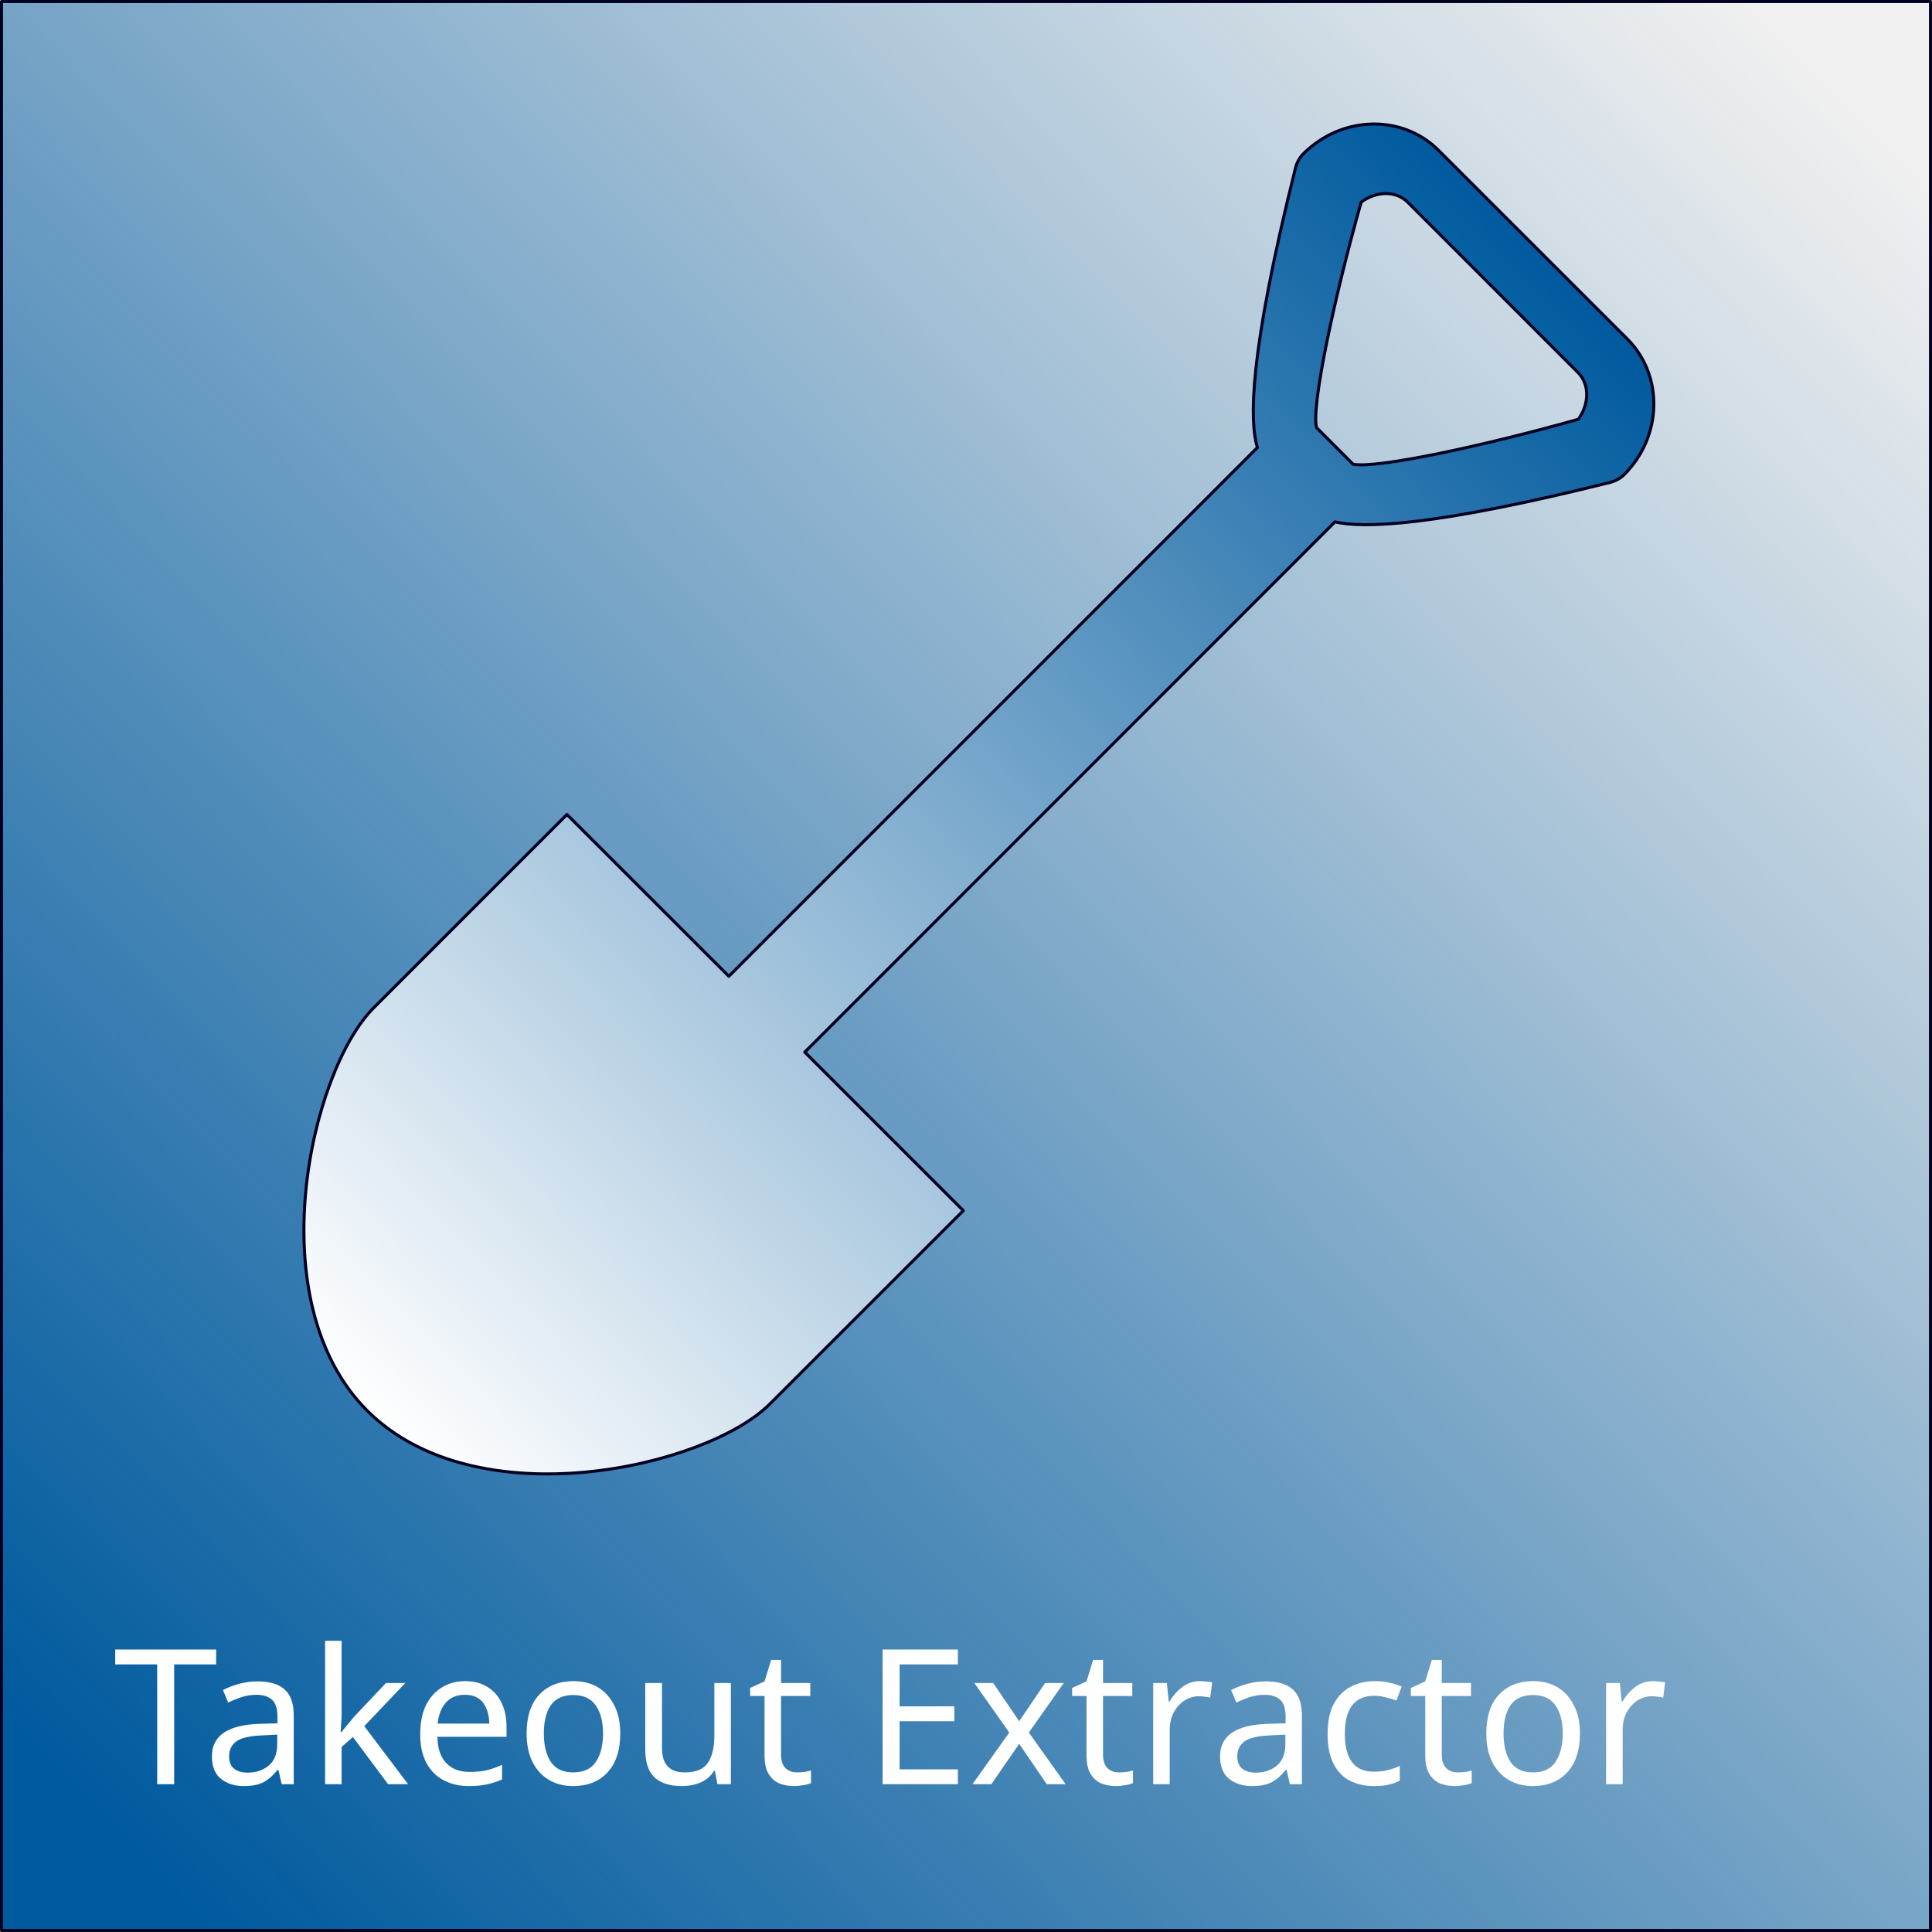
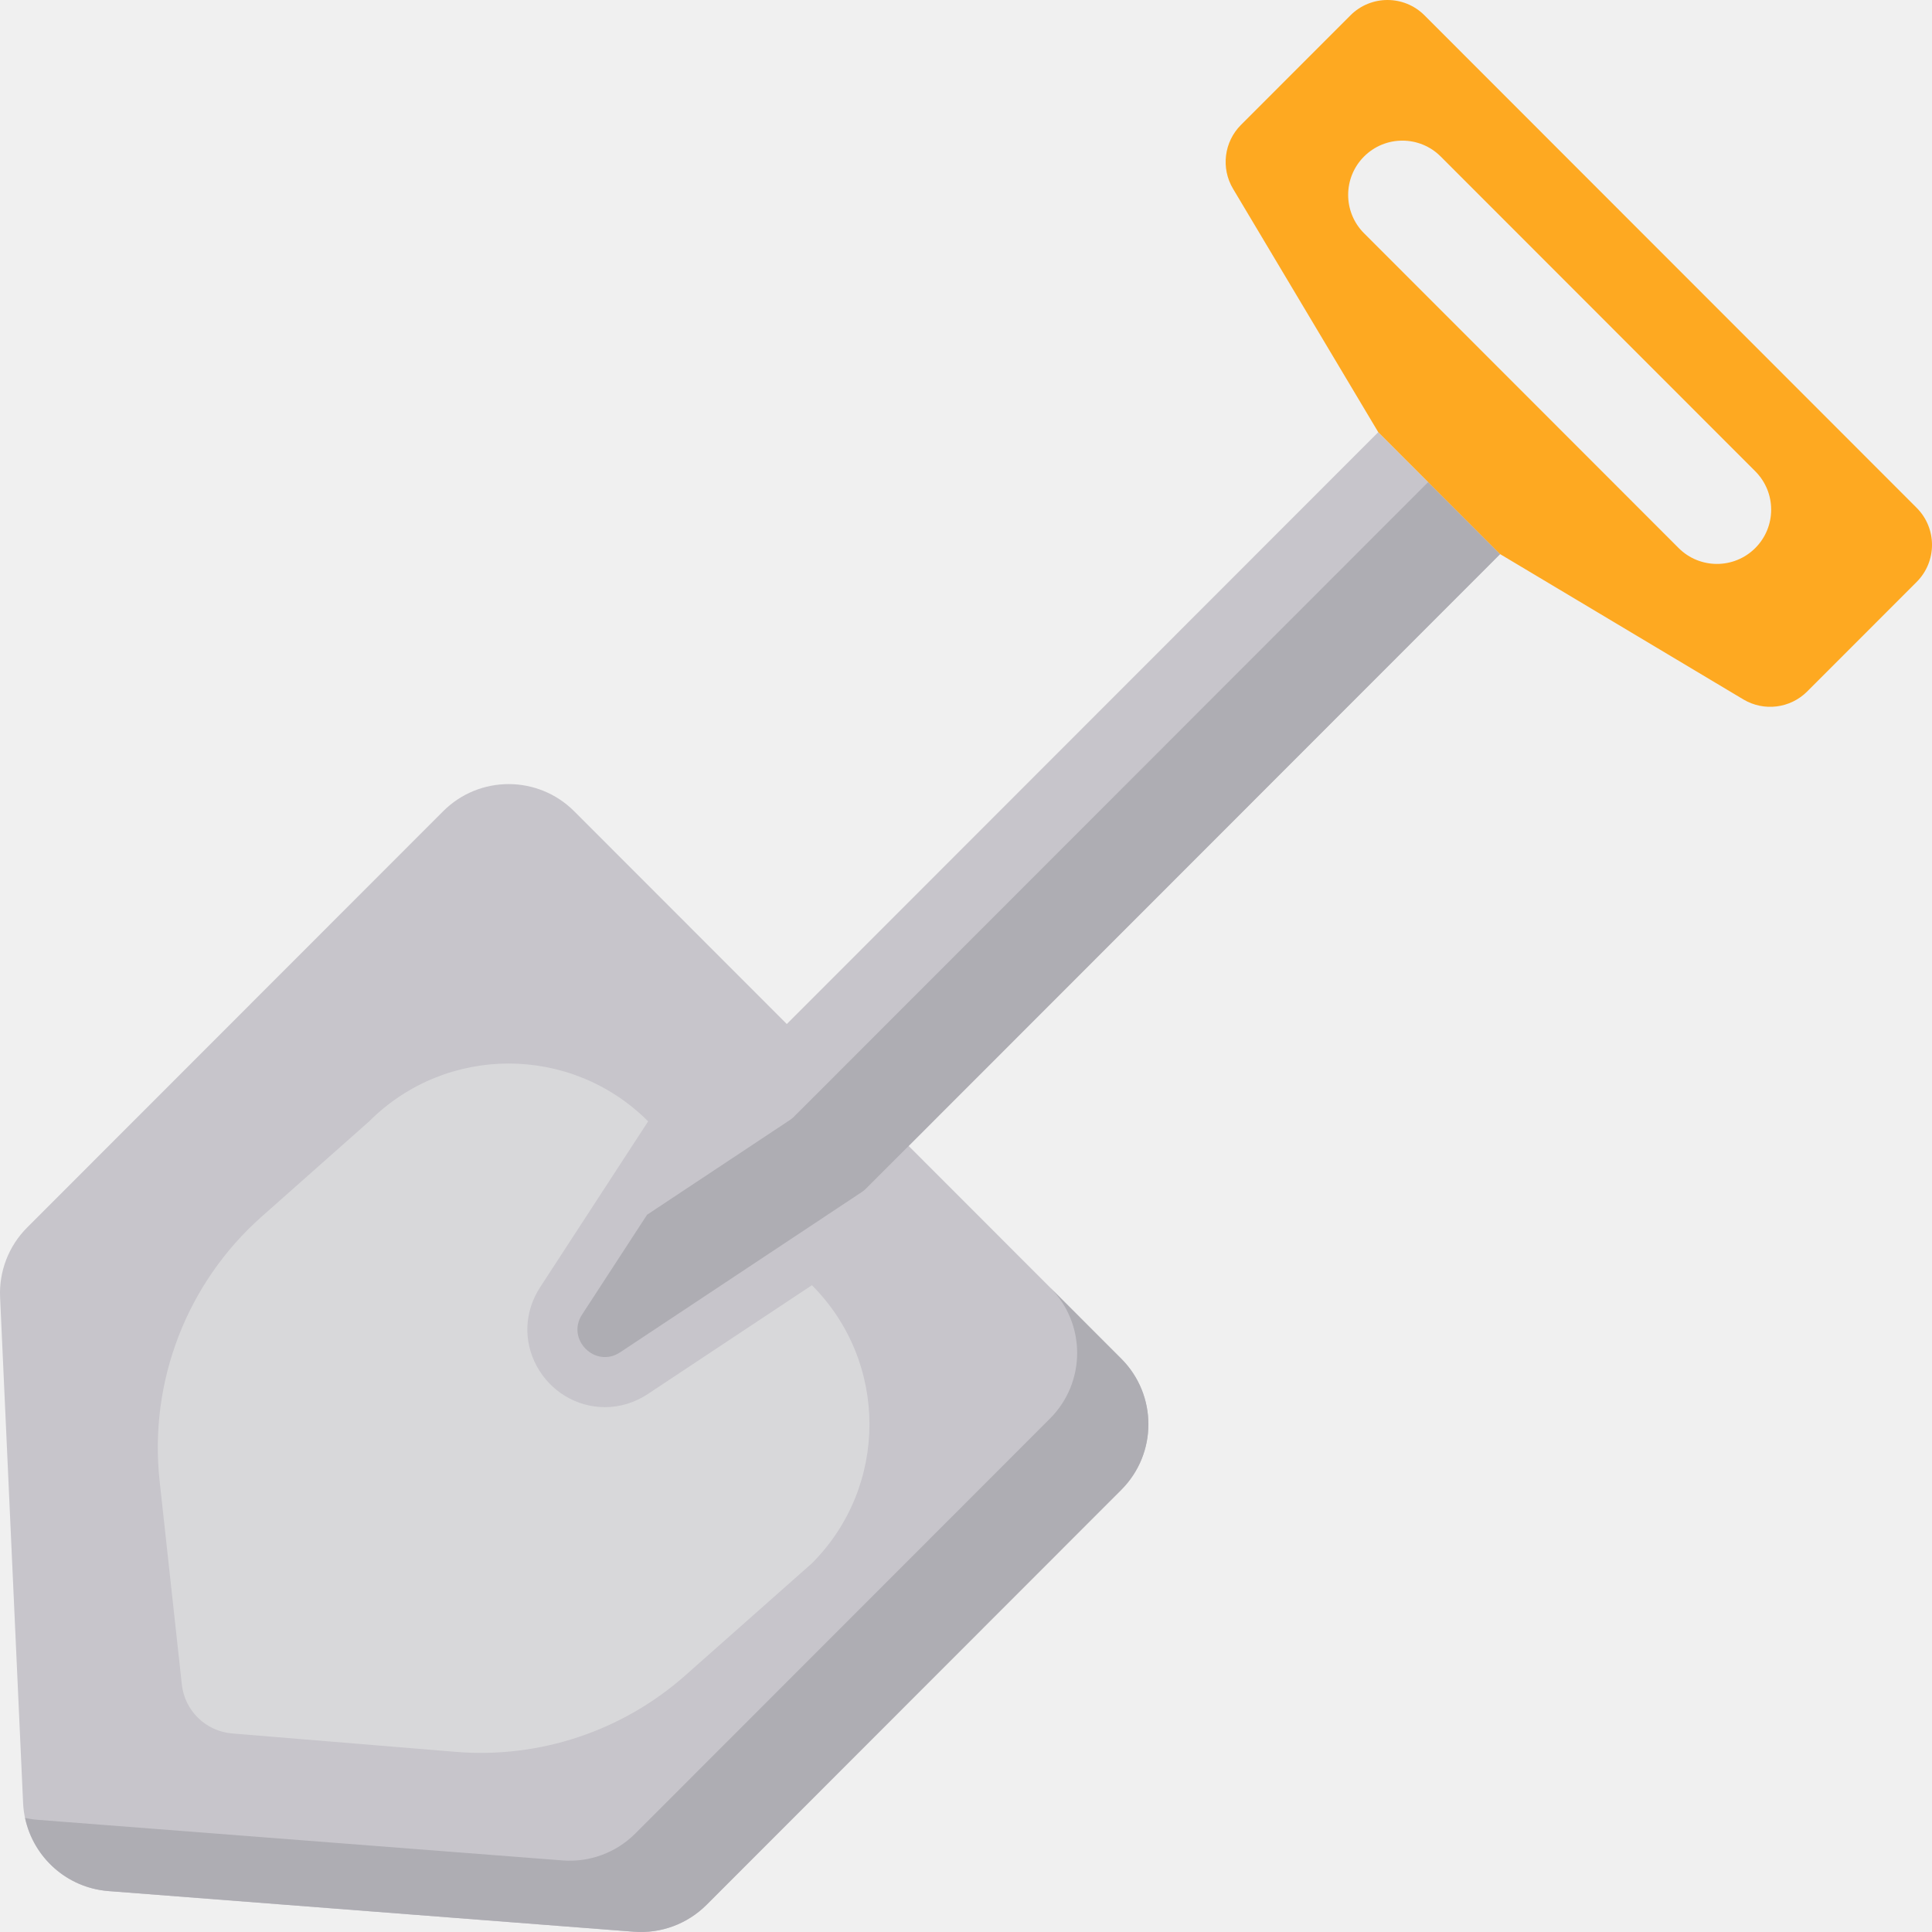
- <svg xmlns="http://www.w3.org/2000/svg" xmlns:xlink="http://www.w3.org/1999/xlink" width="128" height="128" viewBox="0 0 128 128" version="1.1" xml:space="preserve" style="clip-rule:evenodd;fill-rule:evenodd;stroke-linejoin:round;stroke-miterlimit:2" id="svg10">
-   <defs id="defs14">
-     <linearGradient id="linearGradient850">
-       <stop style="stop-color:#ffffff;stop-opacity:1;" offset="0" id="stop846" />
-       <stop style="stop-color:#005a9e;stop-opacity:1" offset="1" id="stop848" />
-     </linearGradient>
-     <linearGradient id="linearGradient843">
-       <stop style="stop-color:#005a9e;stop-opacity:1;" offset="0" id="stop839" />
-       <stop style="stop-color:#005a9e;stop-opacity:0;" offset="1" id="stop841" />
-     </linearGradient>
-     <linearGradient xlink:href="#linearGradient843" id="linearGradient845" x1="-343" y1="207.744" x2="-70.596" y2="-58.292" gradientUnits="userSpaceOnUse" gradientTransform="matrix(0.426,0,0,0.426,146.218,25.234)" />
-     <linearGradient xlink:href="#linearGradient850" id="linearGradient852" x1="0.772" y1="15.204" x2="14.694" y2="1.448" gradientUnits="userSpaceOnUse" />
-     <linearGradient xlink:href="#linearGradient850" id="linearGradient854" gradientUnits="userSpaceOnUse" x1="0.772" y1="15.204" x2="14.694" y2="1.448" />
-   </defs>
-   <rect style="fill:url(#linearGradient845);fill-opacity:1;stroke:#000020;stroke-width:0.2;stroke-linejoin:round" id="rect837" width="127.8" height="127.8" x="0.1" y="0.1" />
-   <g stroke="none" stroke-width="1" fill="none" fill-rule="evenodd" id="g8" style="fill:url(#linearGradient852);fill-opacity:1;stroke:#000020;stroke-width:0.036;stroke-linejoin:round;stroke-miterlimit:4;stroke-dasharray:none;stroke-opacity:1" transform="matrix(5.589472,0,0,5.59123,19.88797,8.438215)">
-     <path d="M 15.732,2.509 13.495,0.274 C 13.064,-0.159 12.346,-0.141 11.892,0.312 11.848,0.356 11.817,0.411 11.8,0.471 11.241,2.706 11.253,3.487 11.346,3.794 l -6.265,6.265 -1.919,-1.917 -2.29,2.29 c -0.749,0.748 -1.375,3.478 -0.077,4.775 1.297,1.297 4.024,0.668 4.771,-0.079 L 7.86,12.836 5.981,10.958 12.265,4.675 c 0.342,0.077 1.158,0.057 3.27,-0.47 0.06,-0.017 0.115,-0.047 0.159,-0.091 0.453,-0.453 0.469,-1.173 0.038,-1.605 z M 15.15,3.459 C 14.047,3.77 12.765,4.046 12.481,3.992 L 12.046,3.557 c -0.062,-0.266 0.216,-1.561 0.53,-2.671 0.181,-0.134 0.413,-0.138 0.553,0.002 l 2.018,2.018 c 0.138,0.139 0.134,0.371 0.003,0.553 z" fill="#434343" class="si-glyph-fill" id="path6" style="fill:url(#linearGradient854);fill-opacity:1;stroke:#000020;stroke-width:0.036;stroke-linejoin:round;stroke-miterlimit:4;stroke-dasharray:none;stroke-opacity:1" />
+ <svg xmlns="http://www.w3.org/2000/svg" height="300" width="300" version="1.1" id="Layer_1" viewBox="0 0 192 192" xml:space="preserve">
+   <defs id="defs17" />
+   <g id="g129" transform="matrix(0.3749998,0,0,0.3752426,1.7226043e-4,-0.06200885)" style="stroke-width:2.666">
+     <path style="fill:#c7c5cb;stroke-width:7.104" d="M 167.977,511.761 28.761,500.998 C 16.395,500.042 6.683,490.017 6.118,477.627 L 0.025,343.742 c -0.314,-6.895 2.288,-13.604 7.169,-18.484 l 23.512,-23.512 0.967,-0.967 20.862,-20.862 64.897,-64.897 c 9.592,-9.592 25.143,-9.592 34.735,0 l 144.977,144.979 c 9.592,9.592 9.592,25.143 0,34.735 L 187.237,504.641 c -5.071,5.072 -12.108,7.673 -19.26,7.12 z" id="path2" />
+     <path style="fill:#aeadb3;stroke-width:7.104" d="m 297.145,359.999 -18.882,-18.882 c 9.592,9.592 9.592,25.143 0,34.735 L 168.356,485.759 c -5.072,5.072 -12.108,7.674 -19.261,7.12 L 9.879,482.116 c -1.103,-0.085 -2.175,-0.266 -3.231,-0.492 2.227,10.487 11.11,18.523 22.112,19.373 l 139.217,10.763 c 7.152,0.553 14.188,-2.048 19.261,-7.12 L 297.145,394.733 c 9.59,-9.591 9.59,-25.142 0,-34.734 z" id="path4" />
+     <path style="fill:#d8d8da;stroke-width:7.104" d="m 171.674,369.364 c -3.426,2.271 -7.351,3.472 -11.349,3.472 h -10e-4 c -7.521,0 -14.454,-4.171 -18.092,-10.886 -3.61,-6.66 -3.267,-14.47 0.917,-20.891 l 28.617,-43.914 v 0 c -20.417,-20.417 -53.519,-20.417 -73.934,0 l -28.478,25.22 C 49.507,339.943 39.42,366.057 42.3,392.413 l 5.885,53.859 c 0.76,6.959 6.35,12.401 13.326,12.976 l 59.24,4.876 c 22.194,1.827 44.171,-5.483 60.85,-20.239 l 33.561,-29.693 c 20.338,-20.338 20.338,-53.312 0,-73.65 v 0 z" id="path6" />
+     <path style="fill:#c7c5cb;stroke-width:7.104" d="M 365.252,114.623 197.237,282.639 c -0.356,0.356 -0.673,0.747 -0.948,1.169 L 154.261,348.3 c -4.301,6.6 3.52,14.361 10.087,10.008 l 64.037,-42.444 c 0.403,-0.267 0.779,-0.575 1.122,-0.917 L 397.543,146.911 Z" id="path8" />
+     <path style="fill:#aeadb3;stroke-width:7.104" d="M 378.476,127.846 210.44,295.882 c -0.343,0.343 -0.718,0.65 -1.122,0.917 l -37.839,25.08 -17.218,26.421 c -4.301,6.6 3.52,14.361 10.087,10.008 l 64.037,-42.443 c 0.403,-0.267 0.779,-0.575 1.122,-0.917 L 397.543,146.912 Z" id="path10" />
+     <path style="fill:#fea921;stroke-width:7.104" d="M 507.937,134.661 377.504,4.228 c -5.417,-5.417 -14.201,-5.417 -19.618,0 l -29.015,29.015 c -4.493,4.493 -5.358,11.464 -2.102,16.92 l 38.483,64.461 32.29,32.29 64.461,38.483 c 5.456,3.257 12.427,2.391 16.92,-2.102 l 29.015,-29.015 c 5.416,-5.418 5.416,-14.202 -10e-4,-19.619 z m -42.768,10.644 c -5.612,5.611 -14.709,5.611 -20.321,0 L 361.484,61.94 c -5.611,-5.612 -5.611,-14.709 0,-20.321 v 0 c 5.612,-5.612 14.709,-5.612 20.321,0 l 83.366,83.366 c 5.61,5.611 5.61,14.709 -0.002,20.32 z" id="path12" />
  </g>
-   <text xml:space="preserve" style="font-style:normal;font-variant:normal;font-weight:normal;font-stretch:normal;font-size:12.504px;line-height:1.25;font-family:'Gill Sans MT';-inkscape-font-specification:'Gill Sans MT, Normal';font-variant-ligatures:normal;font-variant-caps:normal;font-variant-numeric:normal;font-variant-east-asian:normal;text-align:center;text-anchor:middle;fill:#ffffff;fill-opacity:1;stroke-width:1" x="63.887" y="118.207" id="text851">
-     <tspan id="tspan849" x="63.887" y="118.207" style="stroke-width:1">Takeout Extractor</tspan>
-   </text>
</svg>
